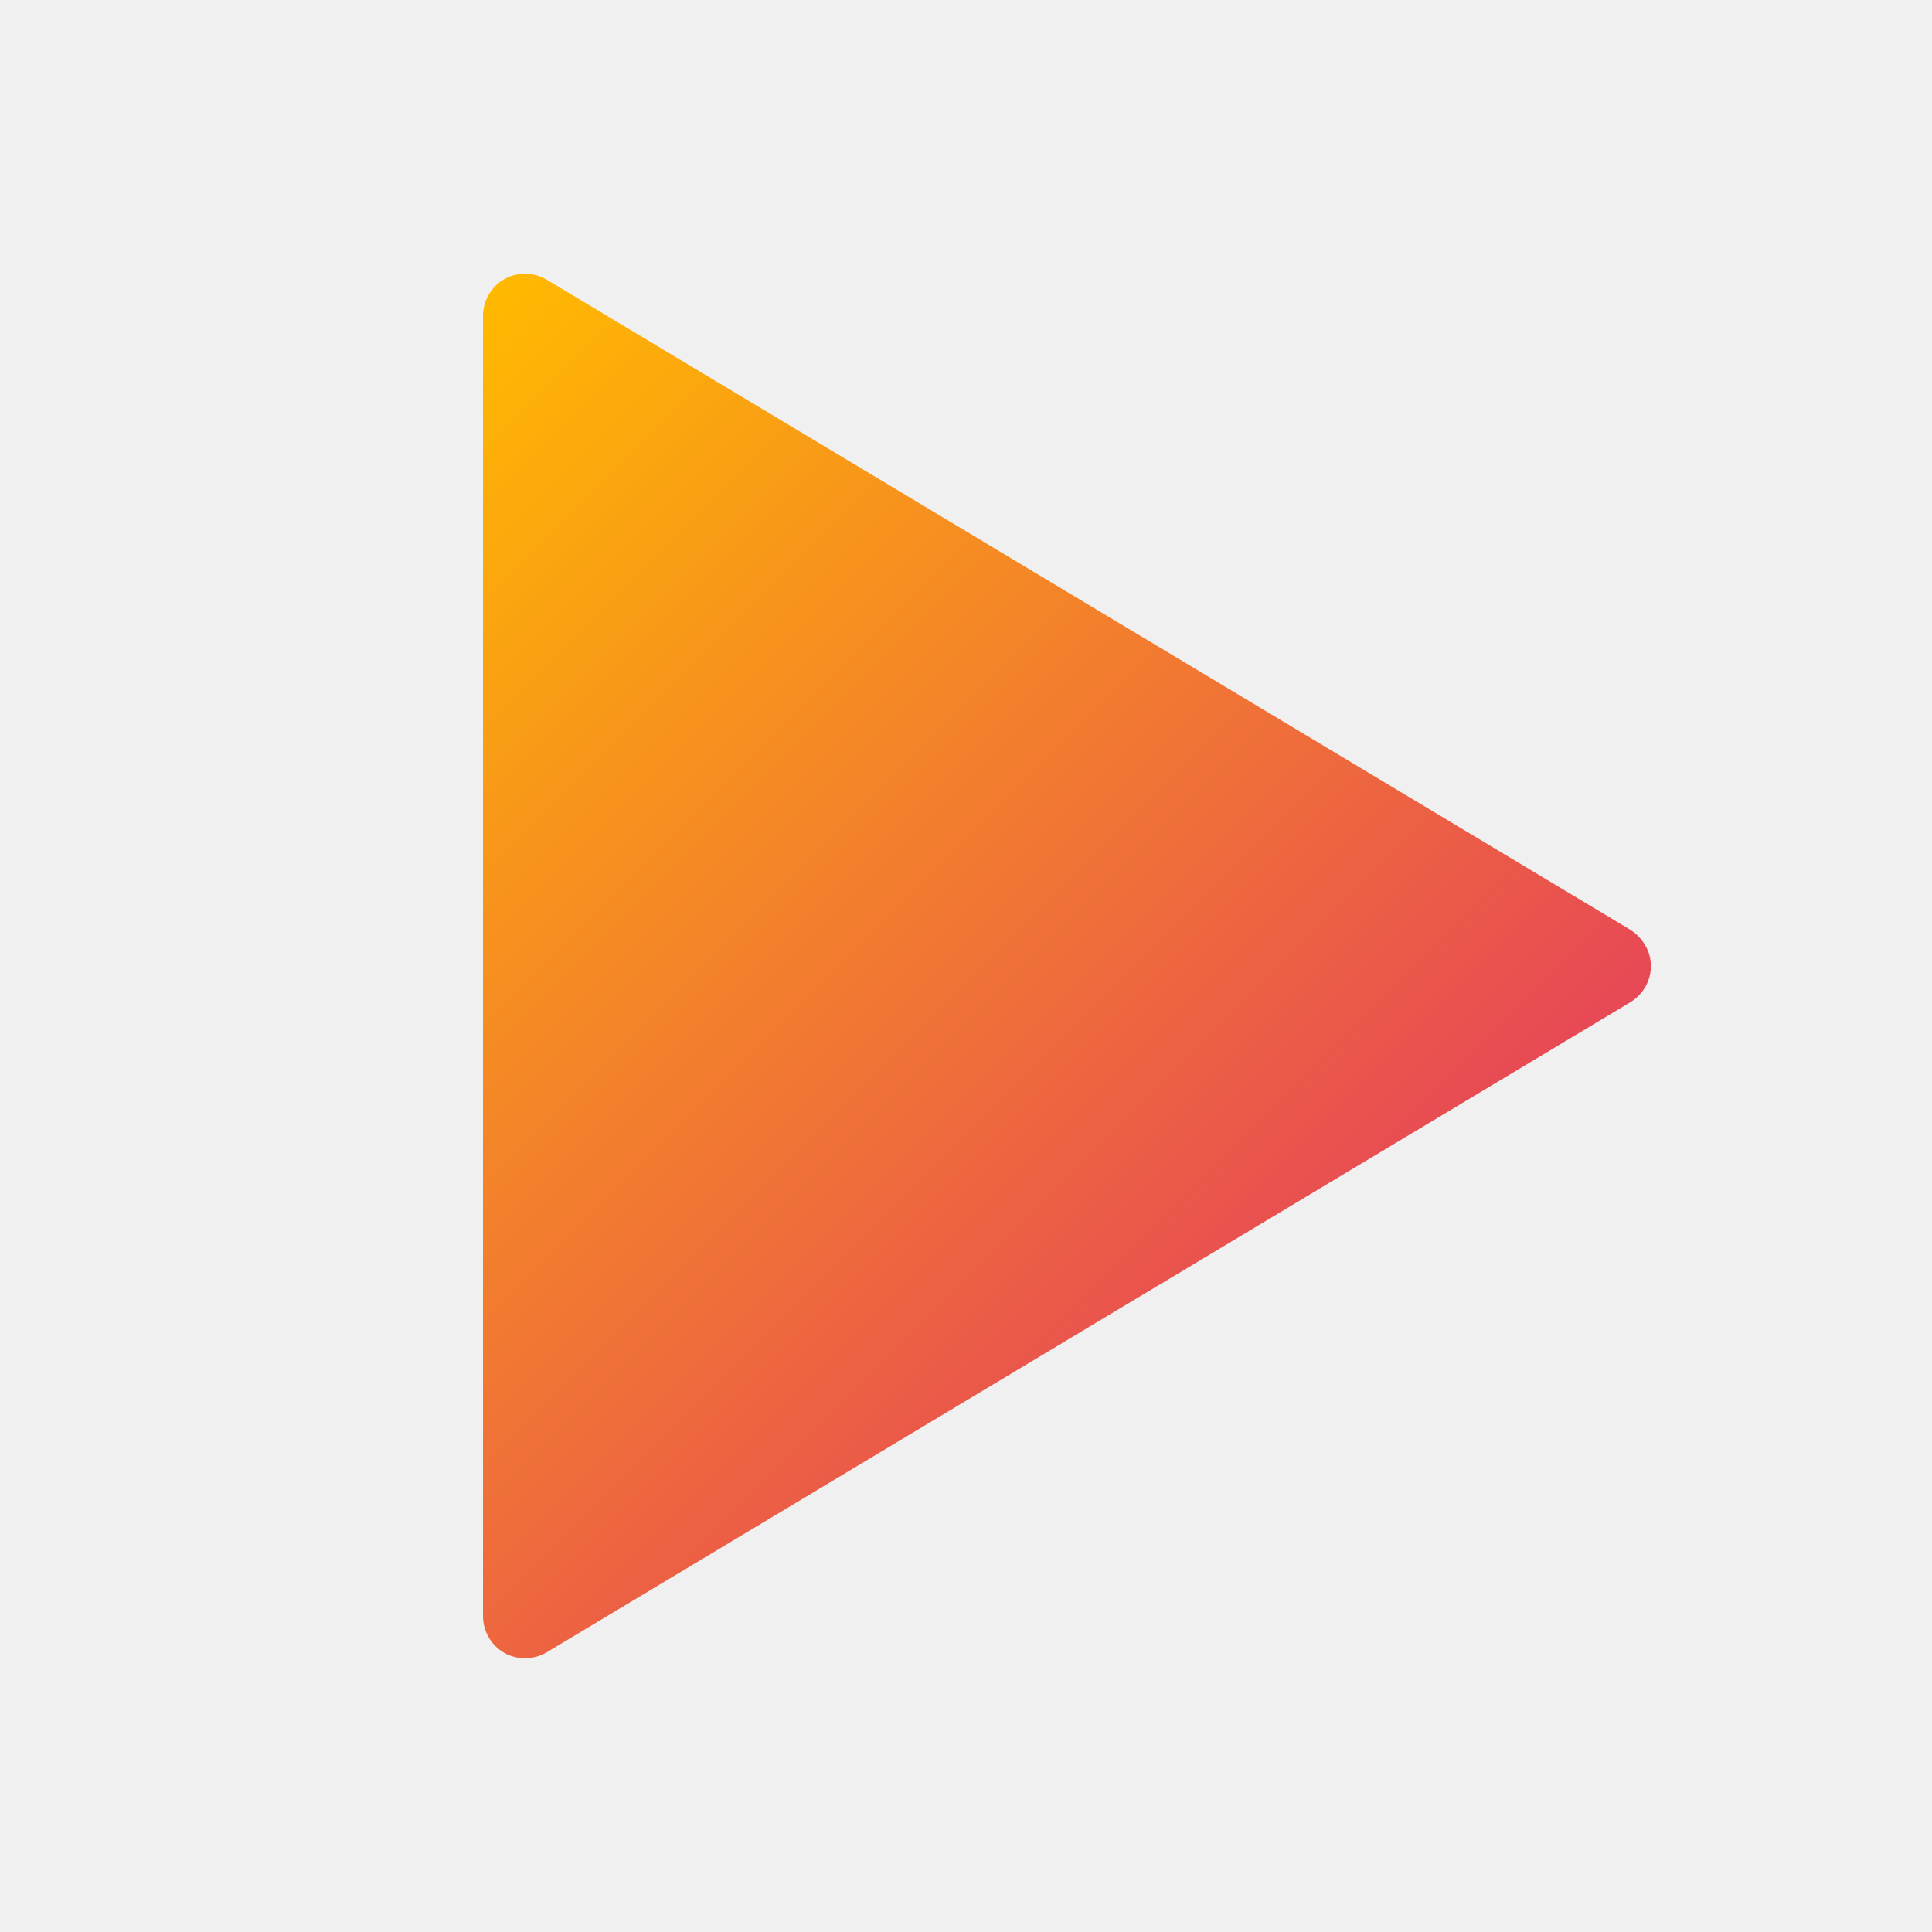
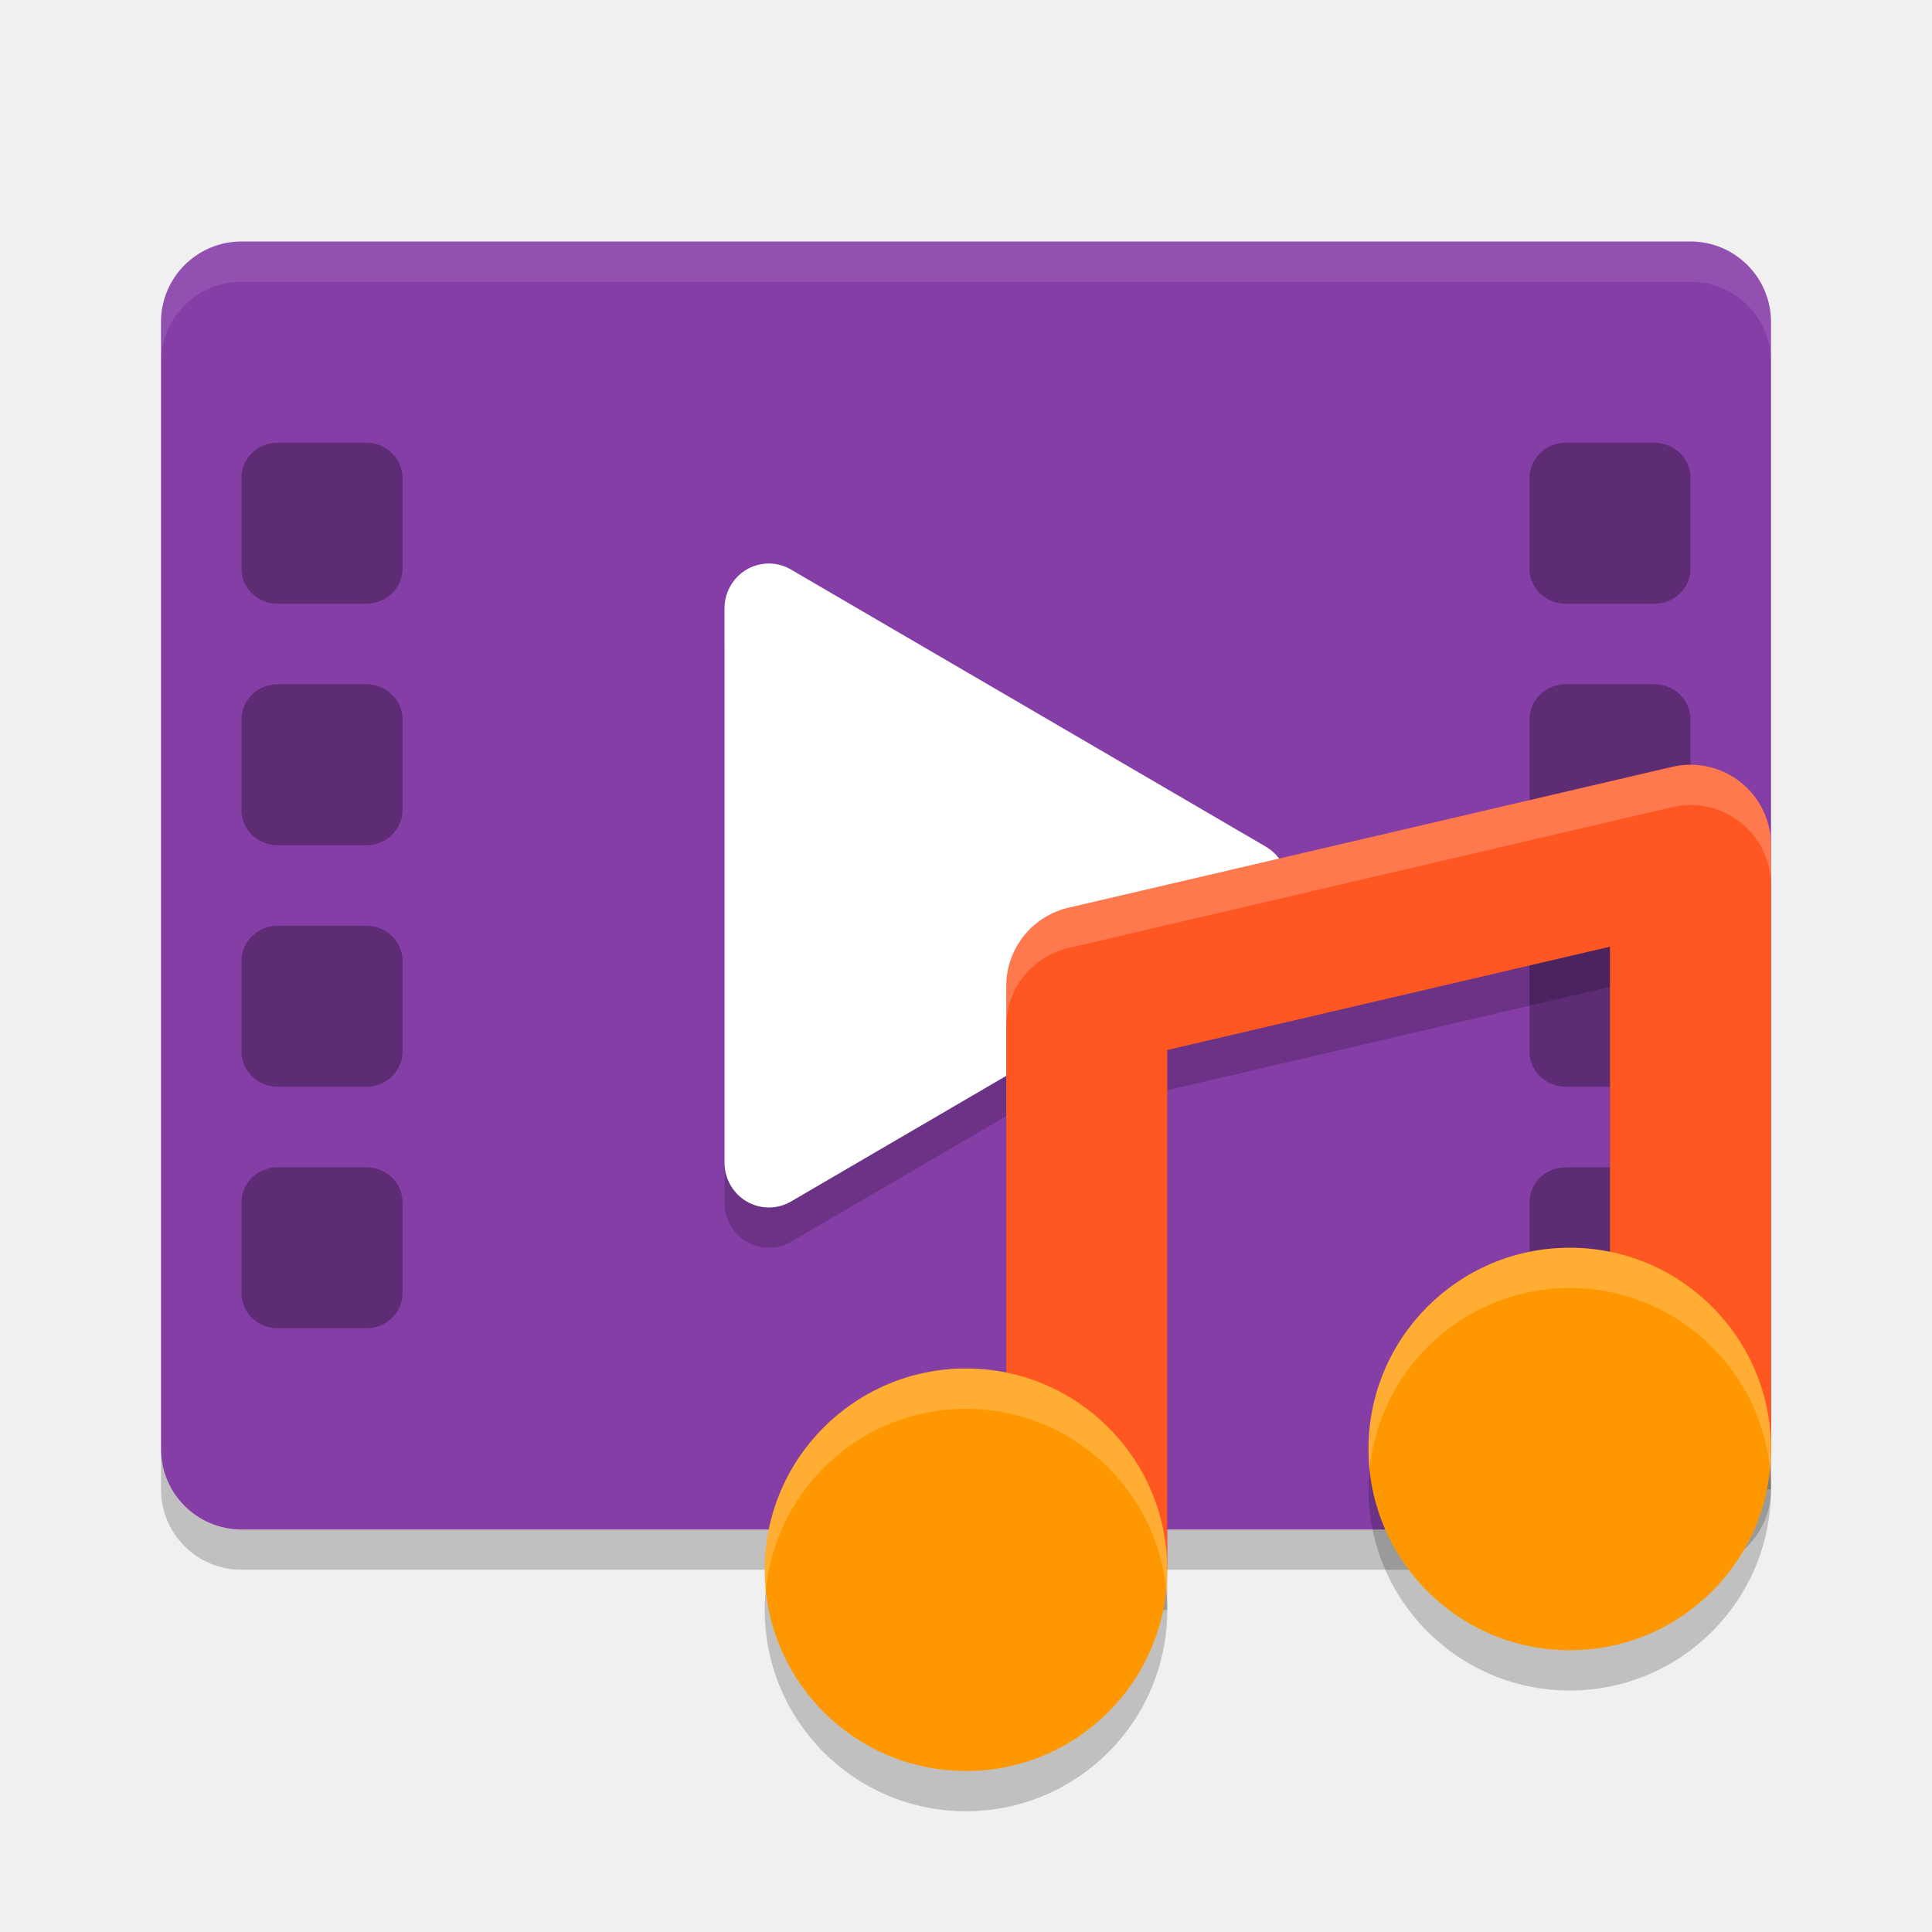
- <svg xmlns="http://www.w3.org/2000/svg" width="16px" height="16px" viewBox="0 0 16 16" version="1.1">
-   <defs>
-     <linearGradient id="linear0" gradientUnits="userSpaceOnUse" x1="2.308" y1="4.164" x2="9.98" y2="11.836">
-       <stop offset="0" style="stop-color:rgb(100%,72.549%,0%);stop-opacity:1;" />
-       <stop offset="1" style="stop-color:rgb(90.588%,28.235%,33.725%);stop-opacity:1;" />
-     </linearGradient>
-   </defs>
-   <g id="surface1">
-     <path style=" stroke:none;fill-rule:nonzero;fill:url(#linear0);" d="M 4 2.617 L 4 13.383 C 4 13.508 4.066 13.625 4.176 13.688 C 4.285 13.75 4.422 13.746 4.527 13.684 L 13.5 8.301 C 13.605 8.238 13.672 8.125 13.672 8 C 13.672 7.879 13.605 7.766 13.5 7.699 L 4.527 2.316 C 4.422 2.254 4.285 2.25 4.176 2.312 C 4.066 2.375 4 2.492 4 2.617 Z M 4 2.617 " />
+ <svg xmlns="http://www.w3.org/2000/svg" width="48" height="48" version="1">
+   <rect style="fill:#863ea7" width="32" height="40" x="-38" y="-44" rx="2" ry="2" transform="matrix(0,-1,-1,0,0,0)" />
+   <path style="opacity:0.2" d="M 19.127,15 A 1.102,1.114 0 0 0 18,16.113 v 6.888 6.885 a 1.102,1.114 0 0 0 1.652,0.965 l 5.898,-3.443 5.898,-3.443 a 1.102,1.114 0 0 0 0,-1.93 l -5.898,-3.443 -5.898,-3.441 a 1.102,1.114 0 0 0 -0.525,-0.15 z" />
+   <path style="opacity:0.1;fill:#ffffff" d="M 6,6 C 4.892,6 4,6.892 4,8 V 9 C 4,7.892 4.892,7 6,7 h 36 c 1.108,0 2,0.892 2,2 V 8 C 44,6.892 43.108,6 42,6 Z" />
+   <path style="opacity:0.2" d="m 4,36 v 1 c 0,1.108 0.892,2 2,2 h 36 c 1.108,0 2,-0.892 2,-2 v -1 c 0,1.108 -0.892,2 -2,2 H 6 C 4.892,38 4,37.108 4,36 Z" />
+   <rect style="opacity:0.3" width="4" height="4" x="6" y="11" rx=".899" ry=".871" />
+   <rect style="opacity:0.3" width="4" height="4" x="6" y="29" rx=".899" ry=".871" />
+   <rect style="opacity:0.3" width="4" height="4" x="6" y="23" rx=".899" ry=".871" />
+   <rect style="opacity:0.3" width="4" height="4" x="6" y="17" rx=".899" ry=".871" />
+   <rect style="opacity:0.3" width="4" height="4" x="38" y="11" rx=".899" ry=".871" />
+   <rect style="opacity:0.3" width="4" height="4" x="38" y="29" rx=".899" ry=".871" />
+   <rect style="opacity:0.3" width="4" height="4" x="38" y="23" rx=".899" ry=".871" />
+   <rect style="opacity:0.3" width="4" height="4" x="38" y="17" rx=".899" ry=".871" />
+   <path style="fill:#ffffff" d="M 19.127,14 A 1.102,1.114 0 0 0 18,15.113 v 6.888 6.885 a 1.102,1.114 0 0 0 1.652,0.965 l 5.898,-3.443 5.898,-3.443 a 1.102,1.114 0 0 0 0,-1.93 l -5.898,-3.443 -5.898,-3.441 a 1.102,1.114 0 0 0 -0.525,-0.15 z" />
+   <g transform="translate(0,-1)">
+     <path style="opacity:0.2" d="m 41.941,21 a 2,2 0 0 0 -0.396,0.053 l -15,3.5 A 2,2 0 0 0 25,26.5 V 41 h 4 V 28.088 l 11,-2.568 V 38 h 4 V 23 a 2,2 0 0 0 -2.059,-2 z" />
+     <path style="fill:none;stroke:#ff5722;stroke-width:4;stroke-linejoin:round" d="M 27,40 V 25.5 L 42,22 v 15" />
+     <circle style="opacity:0.2" cx="24" cy="41" r="5" />
+     <circle style="fill:#ff9800" cx="24" cy="40" r="5" />
+     <circle style="opacity:0.2" cx="39" cy="38" r="5" />
+     <circle style="fill:#ff9800" cx="39" cy="37" r="5" />
+     <path style="opacity:0.2;fill:#ffffff" d="m 41.941,20 a 2,2 0 0 0 -0.396,0.053 l -15,3.5 A 2,2 0 0 0 25,25.5 v 1 a 2,2 0 0 1 1.545,-1.947 l 15,-3.5 A 2,2 0 0 1 41.941,21 2,2 0 0 1 44,23 v -1 a 2,2 0 0 0 -2.059,-2 z" />
+     <path style="opacity:0.2;fill:#ffffff" d="m 39,32 a 5,5 0 0 0 -5,5 5,5 0 0 0 0.027,0.516 A 5,5 0 0 1 39,33 5,5 0 0 1 43.973,37.484 5,5 0 0 0 44,37 5,5 0 0 0 39,32 Z m -15,3 a 5,5 0 0 0 -5,5 5,5 0 0 0 0.027,0.516 A 5,5 0 0 1 24,36 5,5 0 0 1 28.973,40.484 5,5 0 0 0 29,40 5,5 0 0 0 24,35 Z" />
  </g>
</svg>
